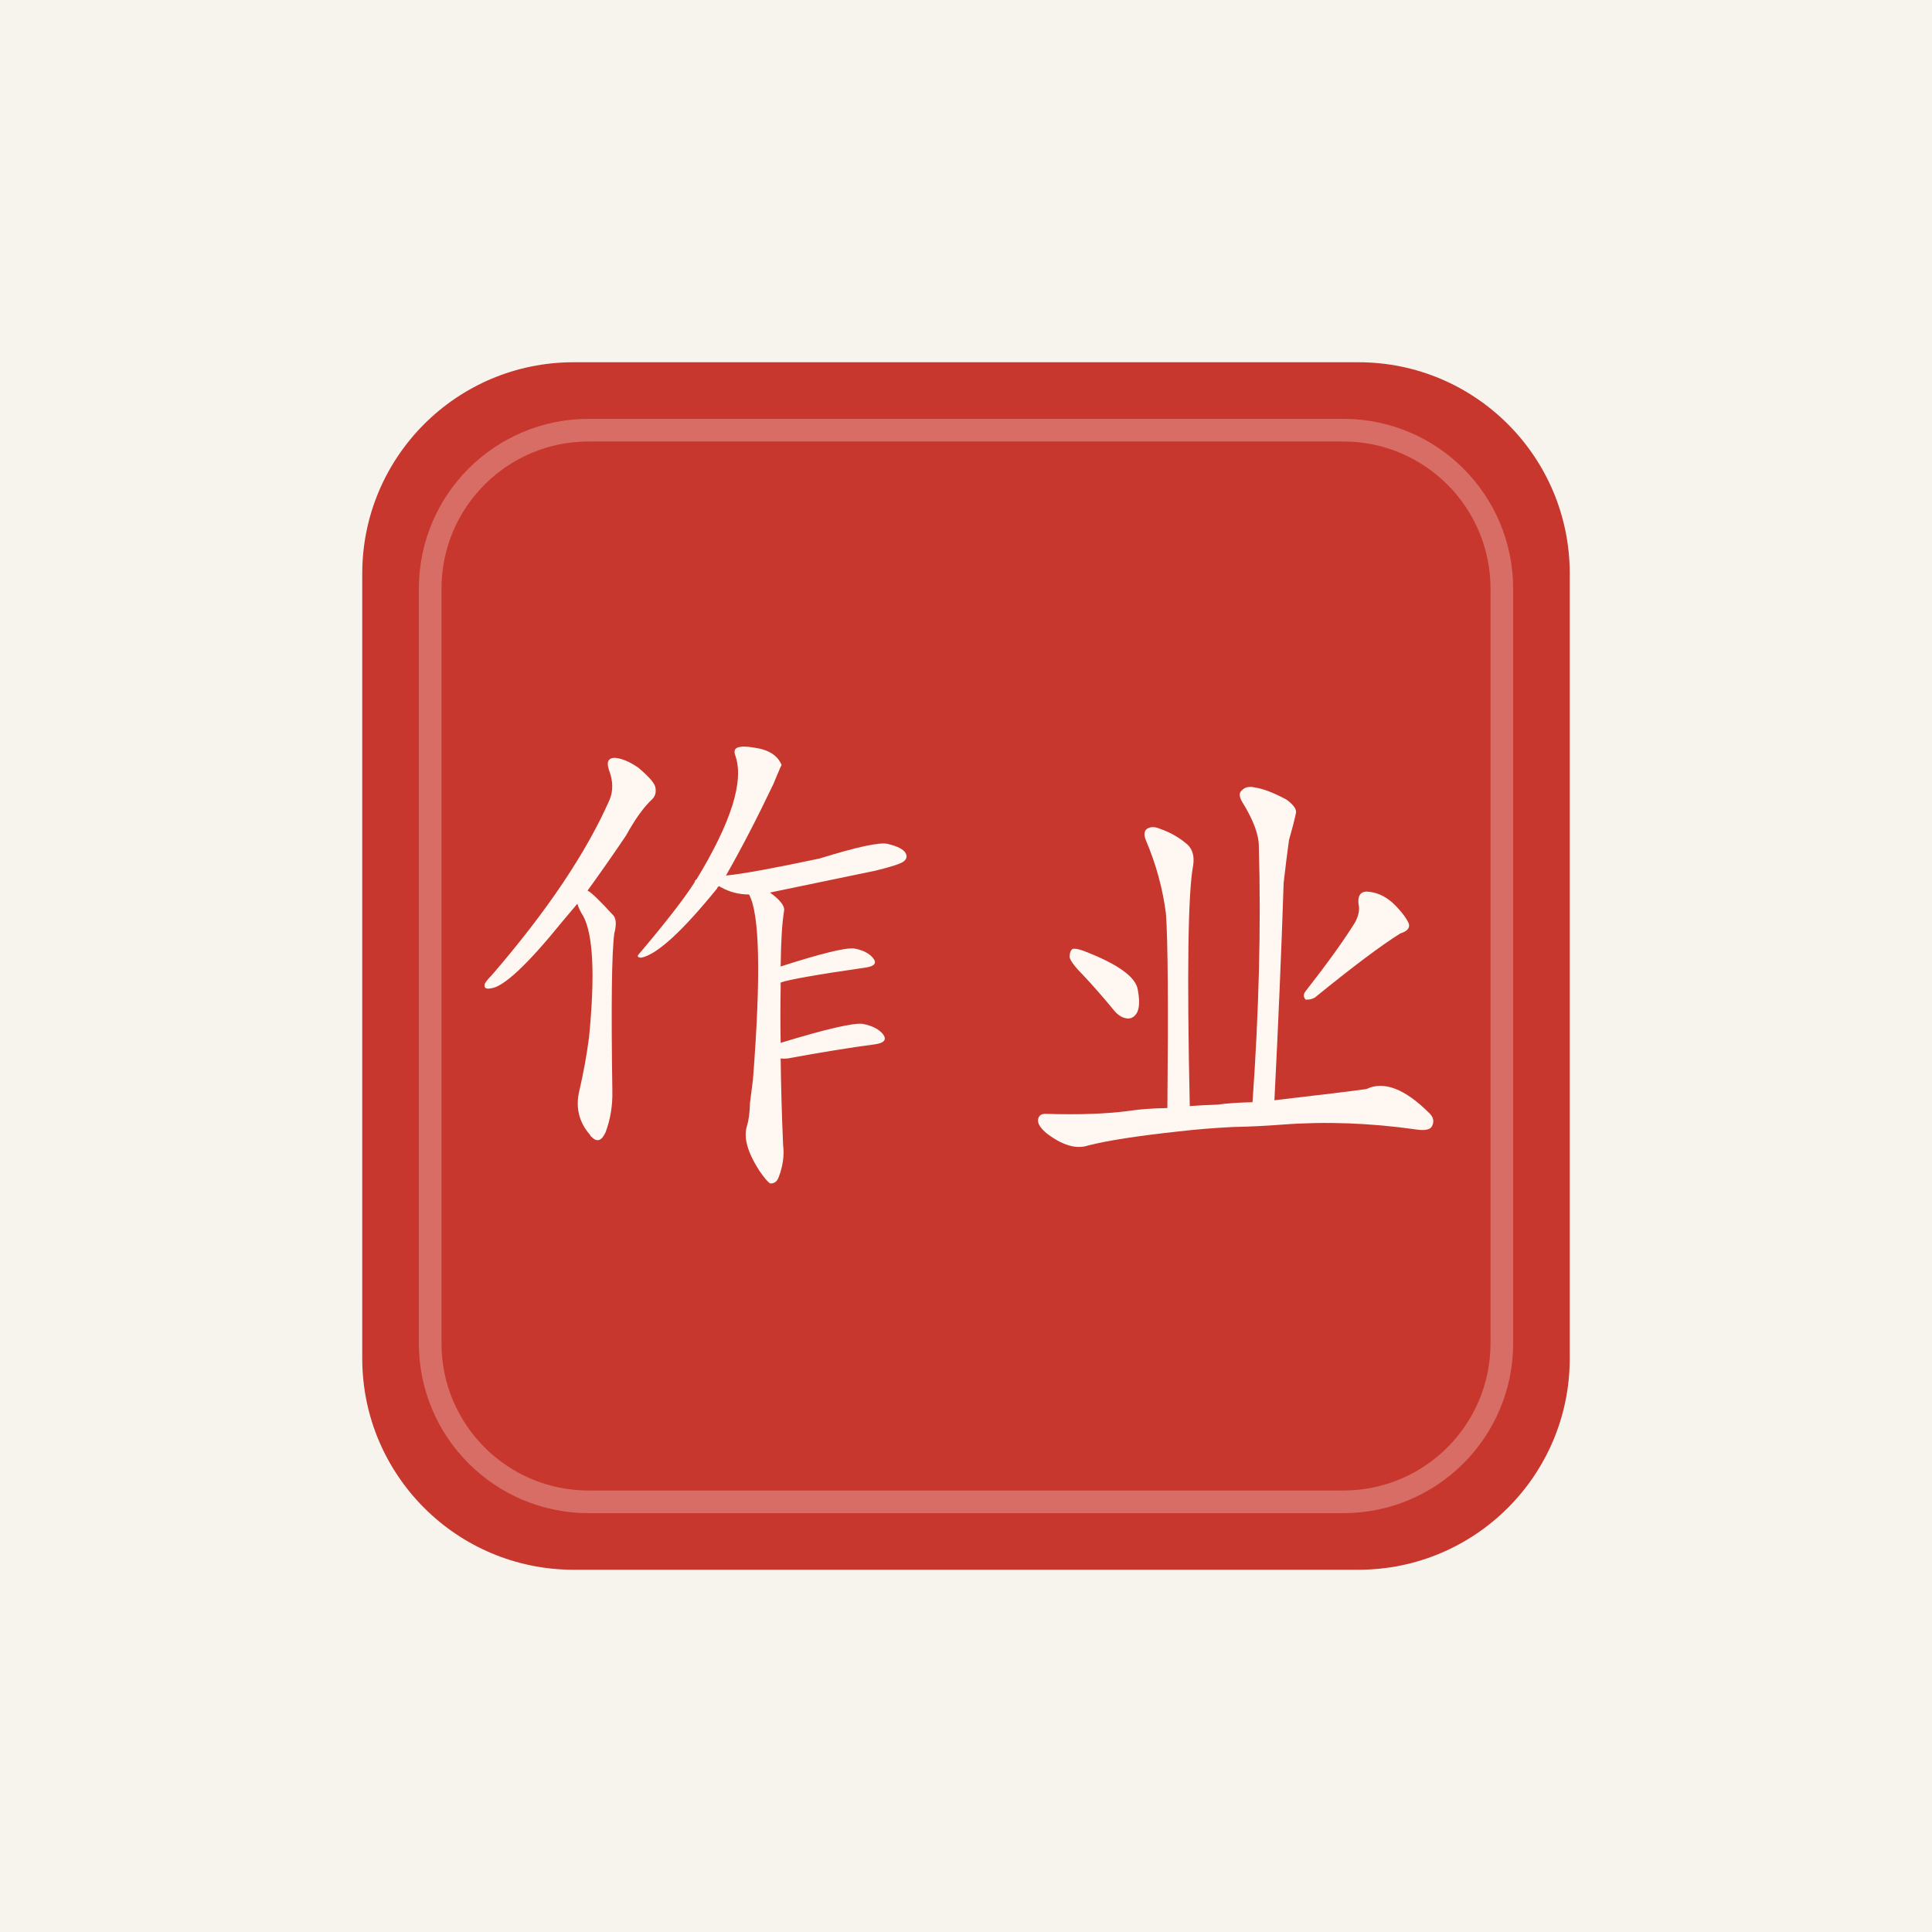
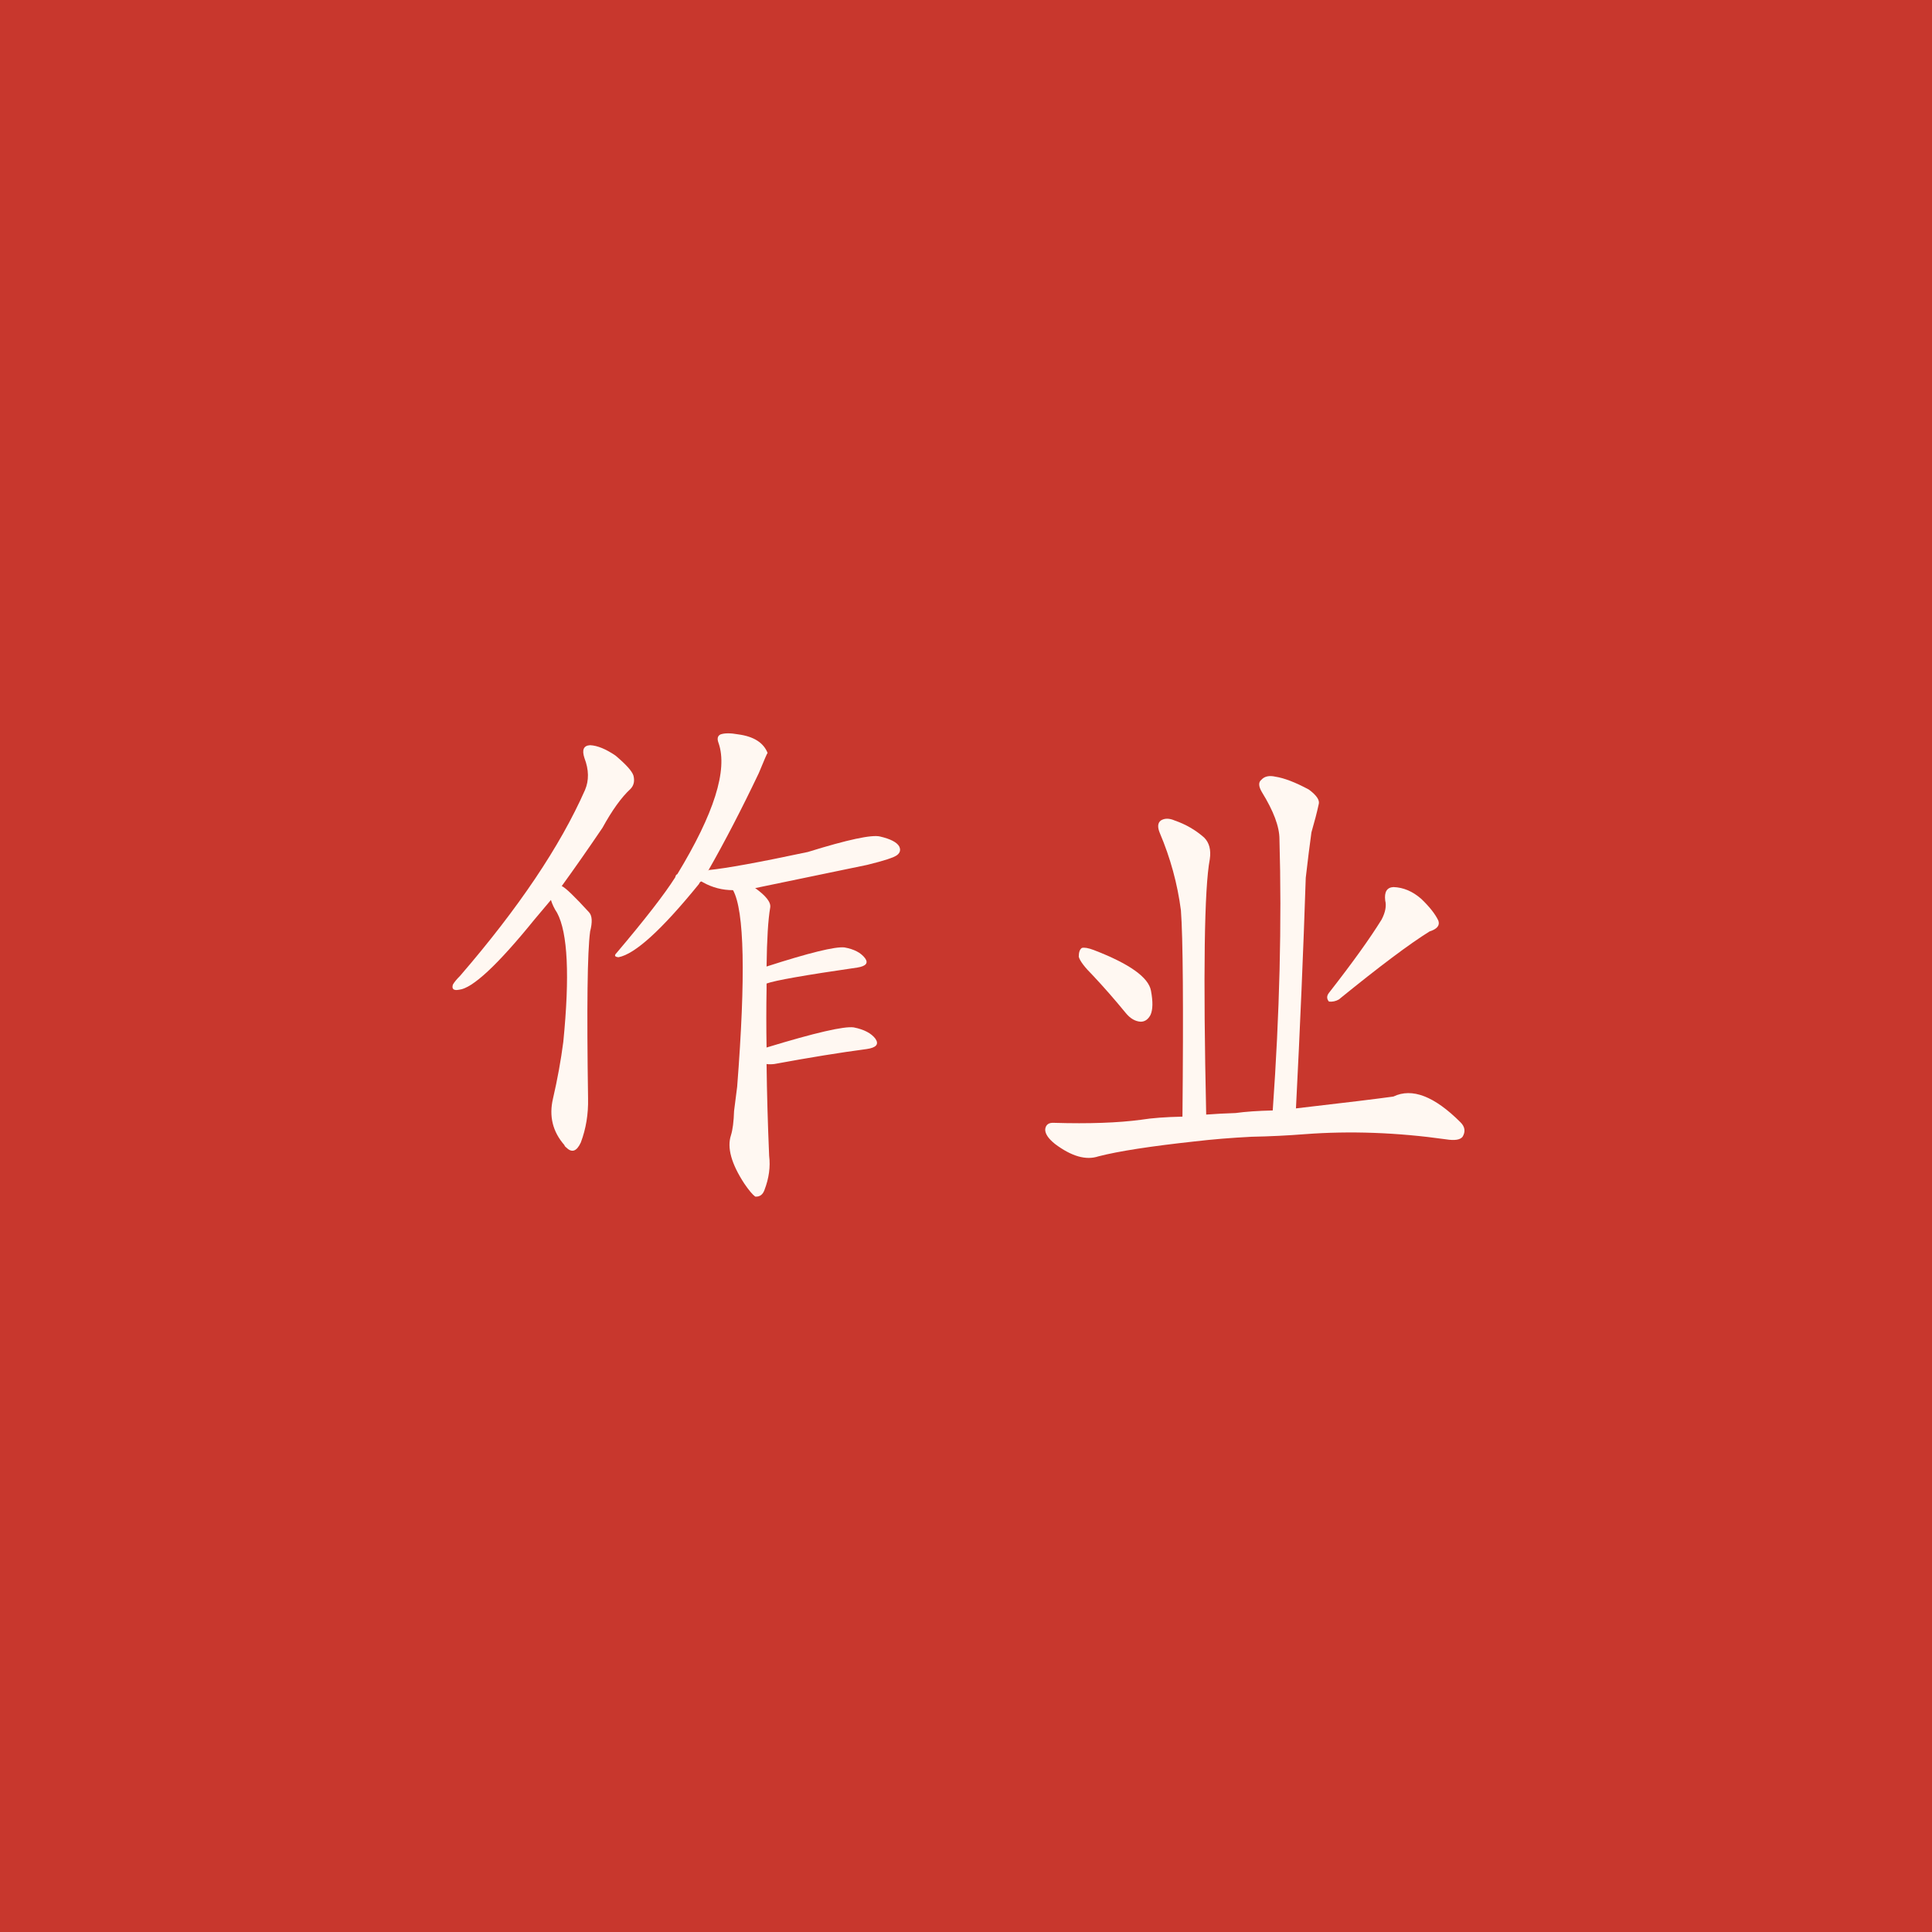
<svg xmlns="http://www.w3.org/2000/svg" viewBox="0 0 512 512">
-   <rect width="512" height="512" fill="#f7f4ee" />
-   <rect x="96" y="96" width="320" height="320" rx="56" fill="#c8372d" />
-   <rect x="114" y="114" width="284" height="284" rx="42" fill="none" stroke="#fff8f2" stroke-opacity=".28" stroke-width="6" />
+   <rect width="512" height="512" fill="#c8372d" />
  <g fill="#fff8f2">
-     <g transform="translate(120 190) scale(0.1289062 -0.1289062) translate(0 -900)">
+     <g transform="translate(111 186) scale(0.1367188 -0.1367188) translate(0 -900)">
      <path d="M 277 543 Q 314 594 356 656 Q 384 707 410 731 Q 420 741 416 757 Q 412 770 381 796 Q 353 815 332 816 Q 313 815 321 791 Q 334 757 322 729 Q 250 566 80 369 Q 70 359 66 352 Q 62 339 78 342 Q 117 346 224 478 Q 239 496 256 516 L 277 543 Z" />
      <path d="M 256 516 Q 260 503 268 491 Q 299 433 280 241 Q 273 187 260 131 Q 248 80 282 41 Q 283 38 286 36 Q 302 20 314 46 Q 329 86 328 131 Q 324 396 332 455 Q 339 482 330 492 Q 288 538 277 543 C 253 561 245 544 256 516 Z" />
      <path d="M 561 573 Q 609 657 659 762 Q 675 801 676 801 Q 664 831 619 837 Q 597 841 585 837 Q 576 833 581 820 Q 608 742 501 566 Q 498 565 497 560 Q 466 511 383 413 Q 376 406 387 405 Q 435 414 543 547 Q 544 550 547 552 L 561 573 Z" />
      <path d="M 652 539 Q 758 561 869 584 Q 918 596 927 603 Q 936 610 931 620 Q 924 632 894 639 Q 870 645 754 609 Q 613 579 562 574 Q 561 574 561 573 C 532 567 521 565 547 552 Q 548 552 551 550 Q 578 535 609 535 L 652 539 Z" />
      <path d="M 674 230 Q 673 288 674 343 Q 674 349 674 354 L 674 387 Q 675 466 681 501 Q 684 516 652 539 C 629 558 598 563 609 535 Q 642 475 617 154 Q 614 129 611 107 Q 610 76 605 60 Q 593 24 631 -34 Q 644 -53 652 -59 Q 665 -60 670 -46 Q 683 -12 679 20 Q 675 114 674 198 L 674 230 Z" />
      <path d="M 674 354 Q 698 363 850 385 Q 875 389 865 403 Q 853 419 825 424 Q 798 427 674 387 C 645 378 645 345 674 354 Z" />
      <path d="M 674 198 Q 680 197 689 198 Q 792 217 868 227 Q 896 231 885 247 Q 873 263 843 269 Q 815 273 674 230 C 645 221 644 200 674 198 Z" />
    </g>
-     <g transform="translate(260 190) scale(0.1289062 -0.1289062) translate(0 -900)">
+     <g transform="translate(261 186) scale(0.1367188 -0.1367188) translate(0 -900)">
      <path d="M 429 100 Q 420 511 436 595 Q 440 622 425 637 Q 400 659 368 670 Q 352 677 341 670 Q 332 663 339 646 Q 370 573 380 496 Q 386 417 383 96 C 383 66 430 70 429 100 Z" />
      <path d="M 603 112 Q 615 346 622 559 Q 628 611 633 647 Q 642 678 647 701 Q 651 713 628 730 Q 589 751 563 755 Q 545 759 536 749 Q 527 742 537 725 Q 571 670 571 634 Q 578 390 558 108 C 556 78 601 82 603 112 Z" />
      <path d="M 210 369 Q 241 336 273 297 Q 286 281 302 280 Q 314 280 321 293 Q 328 308 322 340 Q 315 379 211 419 Q 195 425 188 423 Q 182 419 182 406 Q 185 394 210 369 Z" />
      <path d="M 769 478 Q 735 423 667 336 Q 660 327 667 319 Q 677 318 686 323 Q 804 419 862 455 Q 884 462 879 476 Q 870 495 846 518 Q 821 540 792 541 Q 773 540 776 515 Q 780 499 769 478 Z" />
      <path d="M 517 57 Q 569 58 620 62 Q 752 72 894 52 Q 919 48 926 57 Q 935 72 922 85 Q 846 161 792 135 Q 750 129 603 112 L 558 108 Q 515 107 486 103 Q 455 102 429 100 L 383 96 Q 334 95 303 90 Q 236 81 134 84 Q 119 85 117 72 Q 116 59 136 43 Q 184 7 220 19 Q 278 34 407 48 Q 458 54 517 57 Z" />
    </g>
  </g>
</svg>
